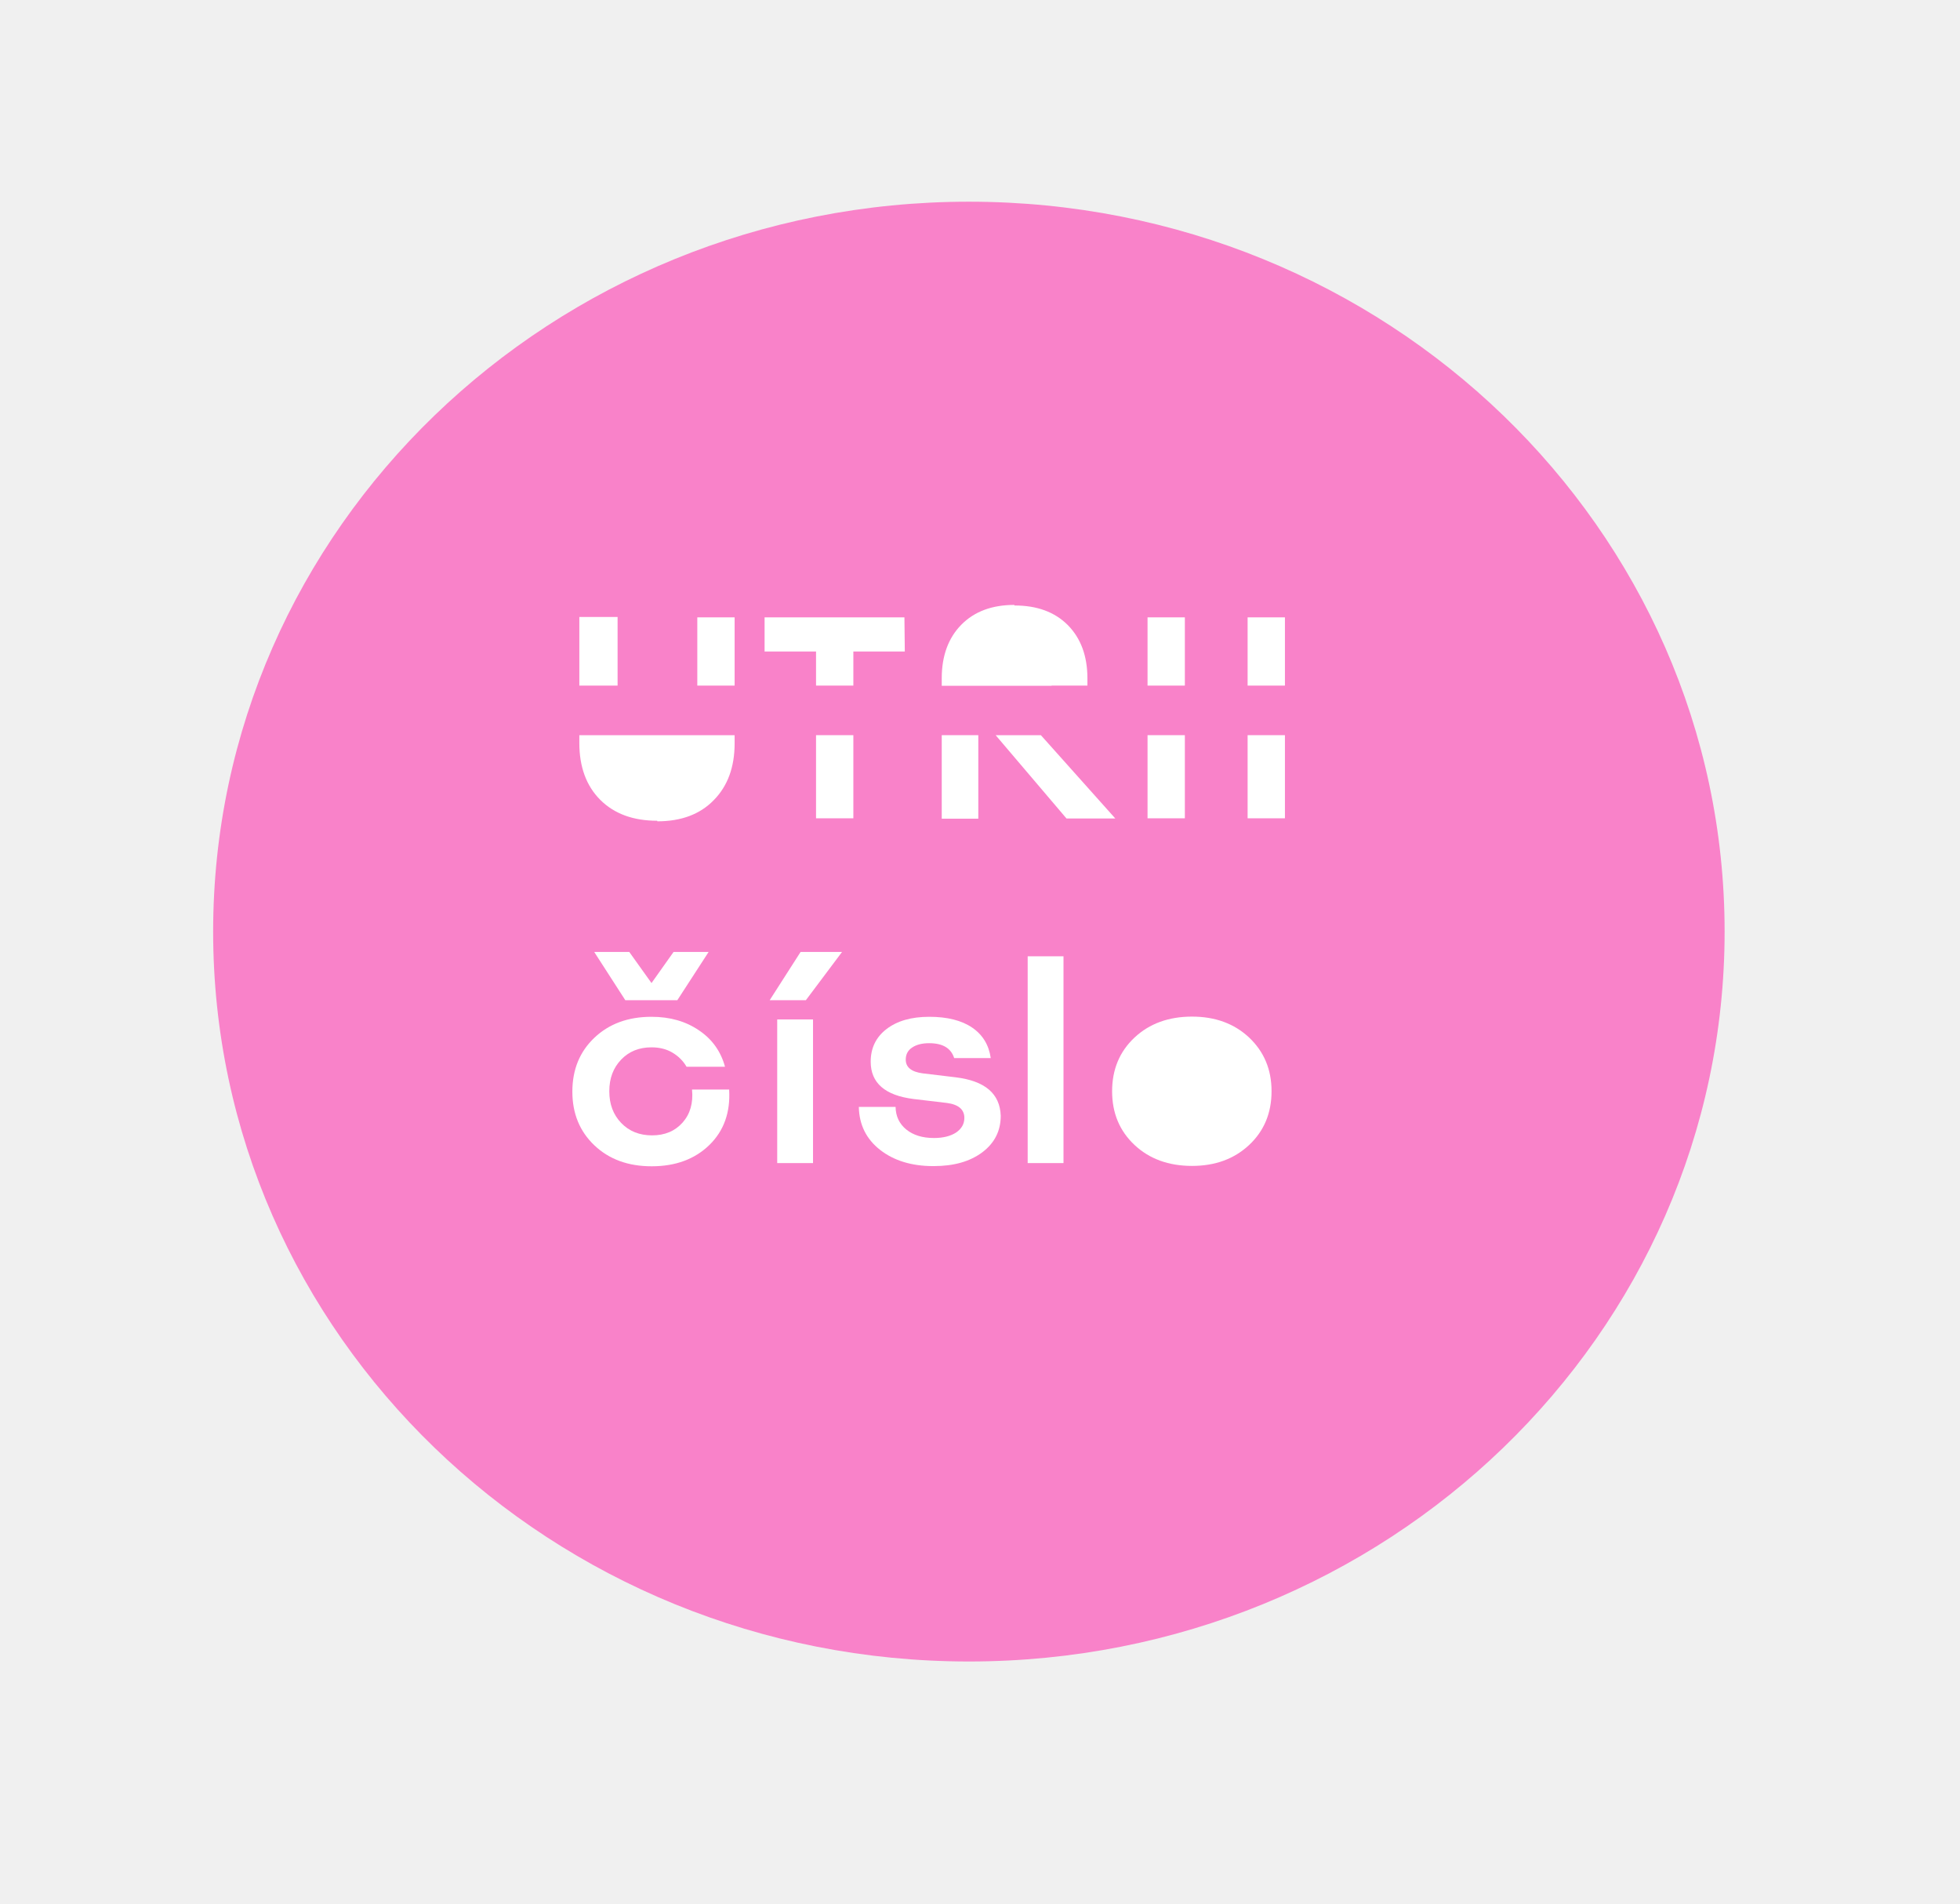
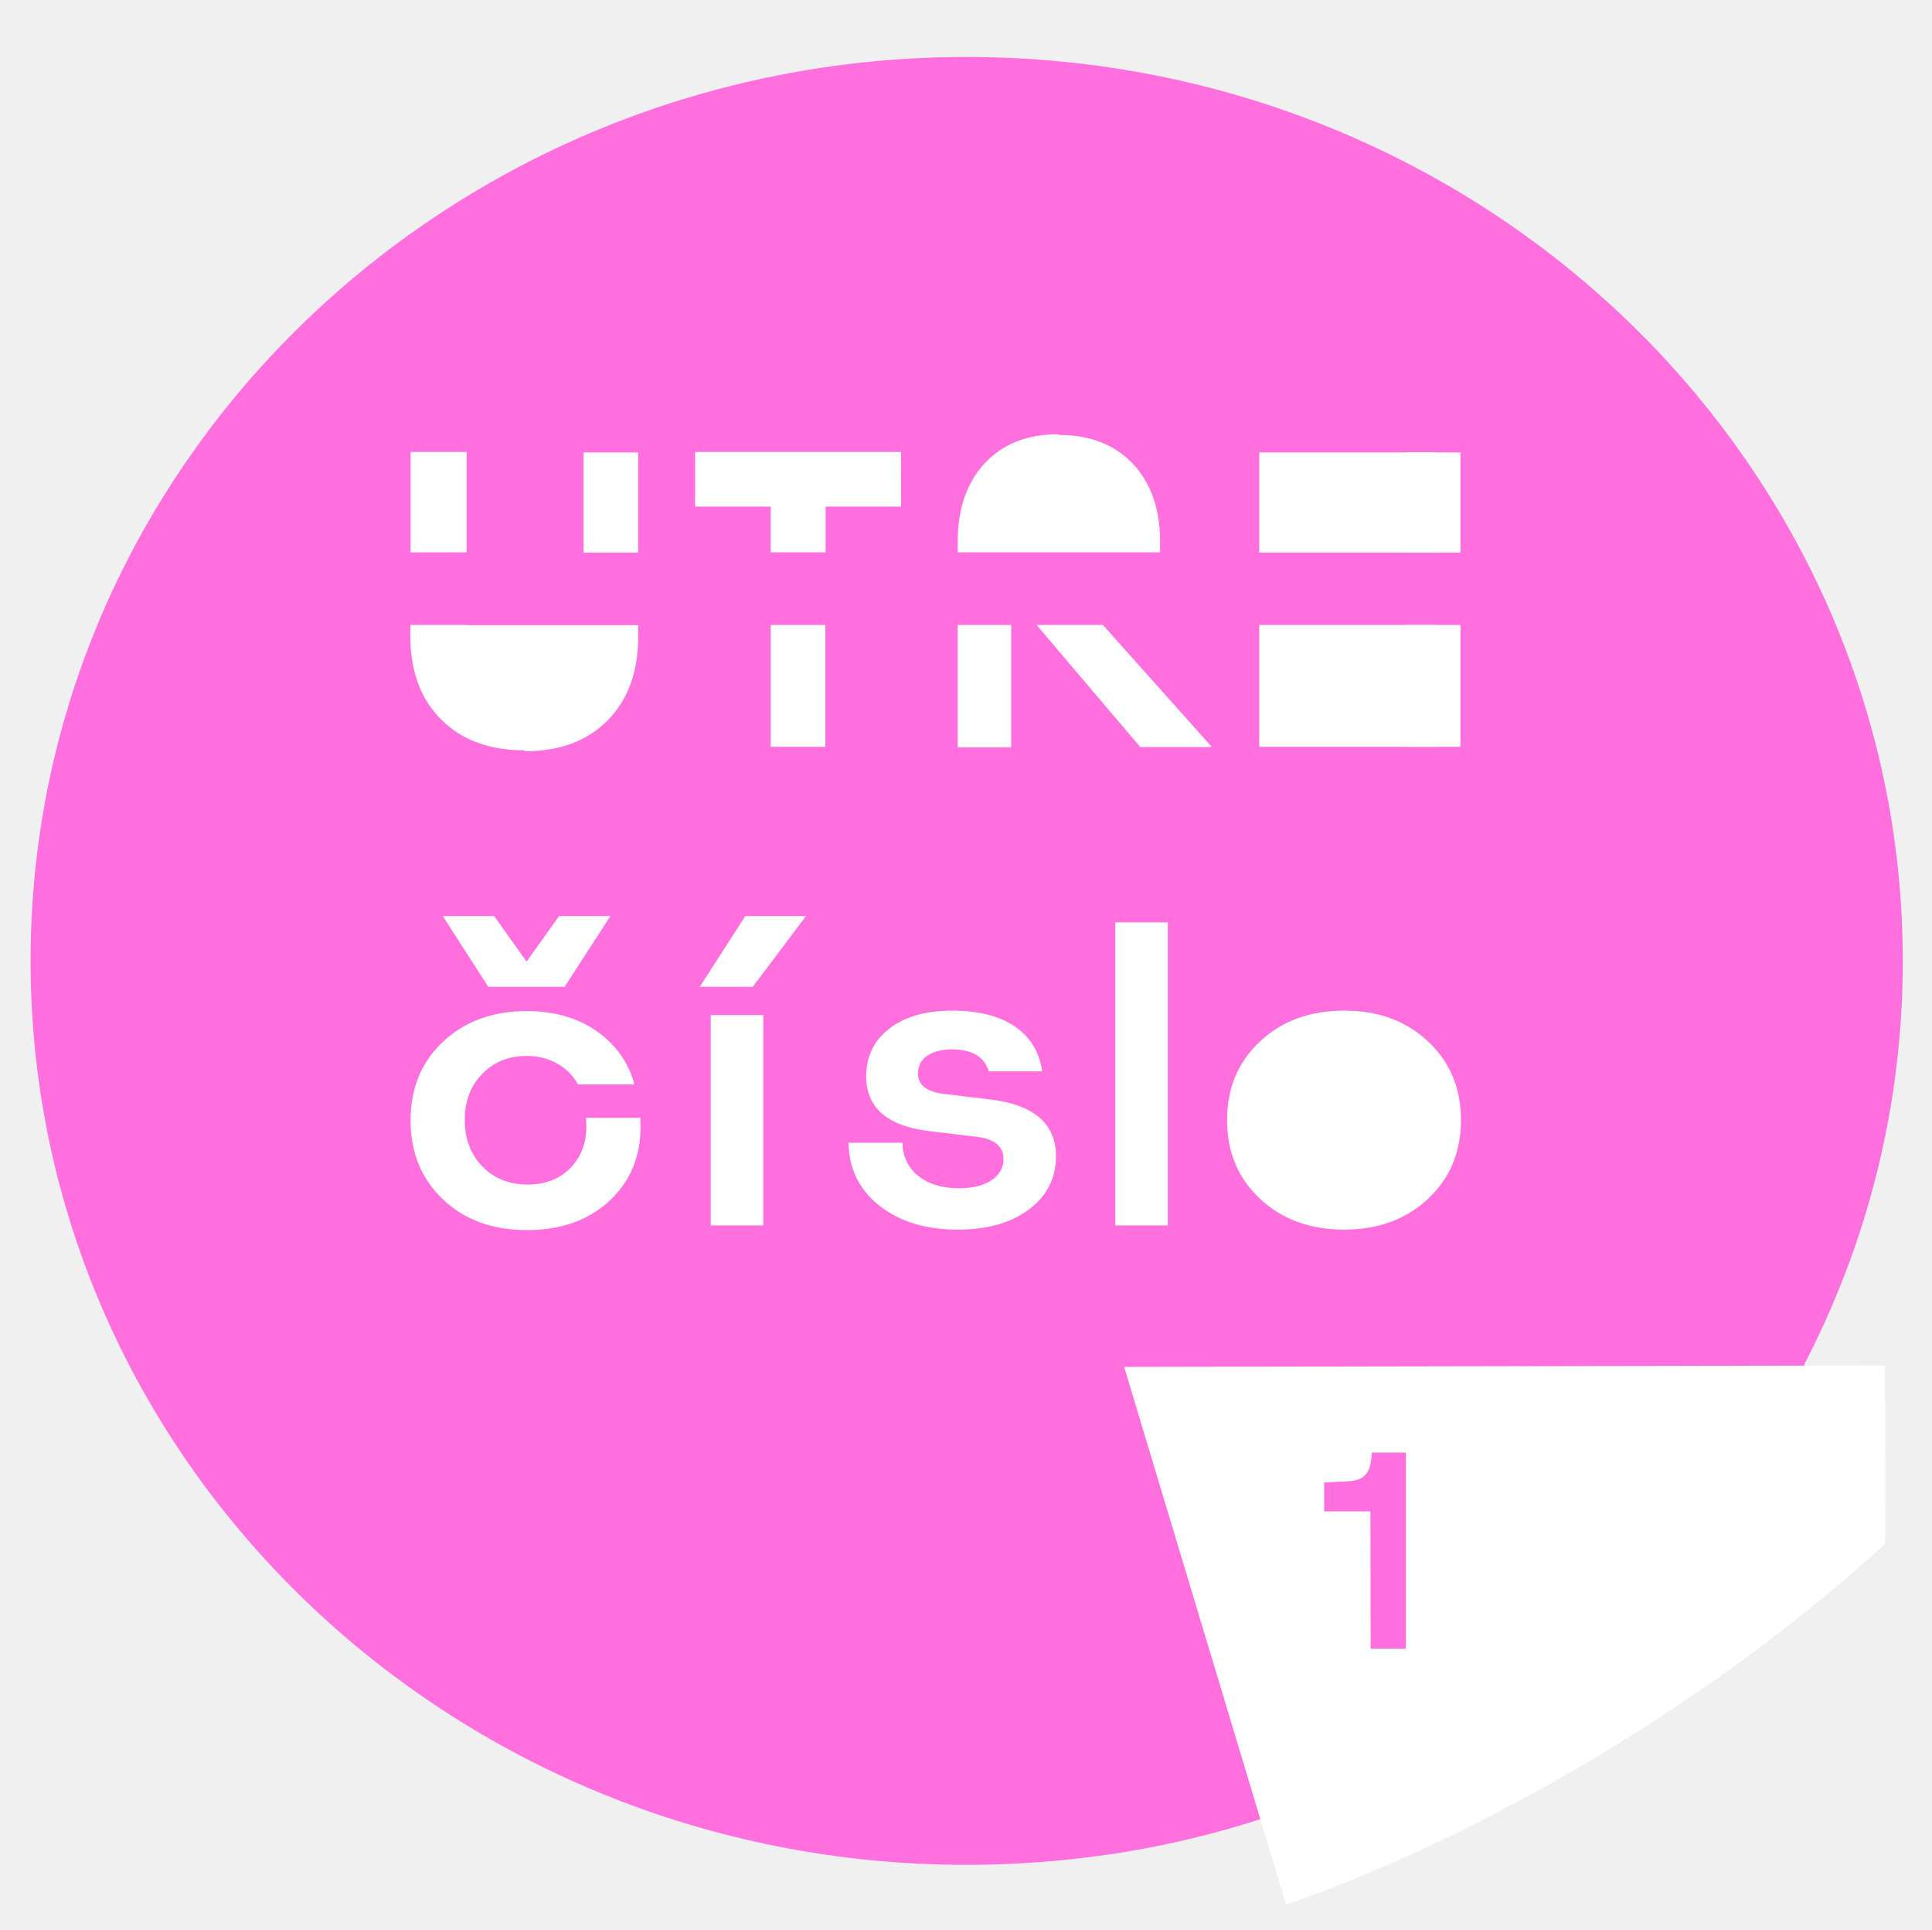
- <svg xmlns="http://www.w3.org/2000/svg" version="1.1" id="Vrstva_1" x="0px" y="0px" viewBox="0 0 104 101" style="enable-background:new 0 0 104 101;" xml:space="preserve">
+ <svg xmlns="http://www.w3.org/2000/svg" version="1.1" id="Vrstva_1" x="0px" y="0px" viewBox="0 0 82.77 82.66" style="enable-background:new 0 0 82.77 82.66;" xml:space="preserve">
  <style type="text/css">
- 	.st0{fill:#F982C9;}
- 	.st1{fill:#1D1D1B;}
- 	.st2{fill:#FFFFFF;}
+ 	.st0{fill:#FF6FDD;}
+ 	.st1{fill:#FFFFFF;}
+ 	.st2{fill:#1D1D1B;}
+ 	.st3{fill:#F982C9;}
</style>
-   <ellipse class="st0" cx="51.41" cy="49.42" rx="40.1" ry="38.72" />
+   <path class="st0" d="M41.41,2.44c-22.15,0-40.1,17.34-40.1,38.72s17.95,38.72,40.1,38.72c2.11,0,4.18-0.16,6.2-0.46  c3.02-0.45,5.92-1.24,8.68-2.31l-6.96-15.56l22.76-0.05l3.43-0.01c0.63-0.98,1.22-1.98,1.76-3.01c2.71-5.21,4.24-11.09,4.24-17.32  C81.51,19.77,63.56,2.44,41.41,2.44z" />
+   <path class="st0" d="M41.41-108.37c-22.15,0-40.1,17.34-40.1,38.72s17.95,38.72,40.1,38.72c2.11,0,4.18-0.16,6.2-0.46  c3.02-0.45,5.92-1.24,8.68-2.31l-6.96-15.56l22.76-0.05l3.43-0.01c0.63-0.98,1.22-1.98,1.76-3.01c2.71-5.21,4.24-11.09,4.24-17.32  C81.51-91.04,63.56-108.37,41.41-108.37z" />
+   <path class="st1" d="M78.51-51.32l-3.43,0.01l-25.76,0.05l0.71,20.33C58.04-34.03,74.02-44.32,78.51-51.32z" />
  <g>
-     <path class="st1" d="M-42.8,0.74l-0.01-0.02c-1,0-1.79-0.29-2.38-0.88s-0.88-1.38-0.88-2.38v-5.26h1.6v5.23   c0,0.57,0.15,1.02,0.45,1.34c0.3,0.33,0.71,0.49,1.22,0.49c0.51,0,0.92-0.16,1.22-0.49c0.3-0.33,0.45-0.77,0.45-1.33v-5.23h1.56   v5.26c0,1-0.29,1.79-0.87,2.38S-41.81,0.74-42.8,0.74z" />
-     <path class="st1" d="M-32.48-7.77l0.01,1.43h-2.15v6.97h-1.56v-6.97h-2.15v-1.43H-32.48z" />
-     <path class="st1" d="M-26,0.62l-3.06-3.6h-0.62v3.61h-1.52v-8.4h3.54c0.78,0,1.42,0.22,1.9,0.67s0.72,1.03,0.72,1.75   c0,0.65-0.2,1.19-0.59,1.61C-26.04-3.31-26.56-3.06-27.2-3l3.24,3.62H-26z M-29.69-6.5v2.42h1.68c0.41,0,0.73-0.11,0.97-0.33   c0.24-0.22,0.36-0.51,0.36-0.88c0-0.37-0.12-0.66-0.36-0.88c-0.24-0.22-0.56-0.33-0.97-0.33H-29.69z" />
-     <path class="st1" d="M-18.14-7.77h1.56v8.4h-1.56v-3.78h-3.41v3.78h-1.56v-8.4h1.56v3.19h3.41V-7.77z" />
-     <path class="st1" d="M-39.8,11.95l-0.01,0.01c0.06,0.94-0.22,1.71-0.83,2.3c-0.61,0.59-1.41,0.89-2.41,0.89   c-0.98,0-1.78-0.29-2.39-0.88s-0.92-1.33-0.92-2.24c0-0.92,0.31-1.67,0.92-2.25c0.62-0.58,1.41-0.87,2.39-0.87   c0.78,0,1.44,0.19,1.99,0.56s0.91,0.88,1.09,1.52h-1.61c-0.14-0.25-0.33-0.45-0.59-0.59c-0.26-0.15-0.55-0.22-0.88-0.22   c-0.51,0-0.93,0.17-1.27,0.52s-0.5,0.78-0.5,1.32s0.17,0.98,0.5,1.32c0.33,0.34,0.76,0.52,1.29,0.52c0.54,0,0.96-0.18,1.28-0.53   c0.32-0.36,0.45-0.81,0.39-1.37H-39.8z M-44.15,8.22l-1.3-2.02h1.46l0.92,1.3l0.92-1.3h1.46l-1.31,2.02H-44.15z" />
-     <path class="st1" d="M-38.9,8.22l1.3-2.02h1.73l-1.51,2.02H-38.9z M-38.59,15.03v-6h1.5v6H-38.59z" />
-     <path class="st1" d="M-32.87,15.15h-0.01c-0.9,0-1.64-0.23-2.22-0.68c-0.58-0.45-0.87-1.05-0.89-1.79h1.54   c0.01,0.39,0.16,0.71,0.45,0.94s0.68,0.35,1.16,0.35c0.38,0,0.69-0.08,0.92-0.23c0.23-0.15,0.35-0.36,0.35-0.61   c0-0.35-0.24-0.56-0.73-0.62l-1.39-0.17c-1.19-0.15-1.79-0.67-1.79-1.56c0-0.57,0.22-1.02,0.66-1.36c0.44-0.34,1.04-0.51,1.79-0.51   c0.75,0,1.35,0.15,1.79,0.45c0.44,0.3,0.7,0.73,0.78,1.28h-1.52c-0.13-0.42-0.48-0.62-1.04-0.62c-0.3,0-0.53,0.06-0.71,0.18   c-0.18,0.12-0.26,0.29-0.26,0.5c0,0.32,0.24,0.51,0.71,0.58l1.38,0.17c1.23,0.15,1.85,0.69,1.85,1.61c0,0.63-0.26,1.14-0.77,1.52   C-31.35,14.95-32.03,15.15-32.87,15.15z" />
-     <path class="st1" d="M-28.91,15.03V6.38h1.5v8.64H-28.91z" />
-     <path class="st1" d="M-22.84,15.15c-0.98,0-1.78-0.29-2.4-0.88s-0.94-1.33-0.94-2.24s0.31-1.66,0.94-2.24s1.42-0.88,2.4-0.88   c0.97,0,1.76,0.29,2.39,0.88s0.94,1.33,0.94,2.24s-0.31,1.66-0.94,2.24S-21.87,15.15-22.84,15.15z M-24.14,13.35   c0.34,0.35,0.77,0.52,1.3,0.52c0.53,0,0.96-0.17,1.31-0.52c0.34-0.35,0.52-0.79,0.52-1.33s-0.17-0.98-0.52-1.33   c-0.34-0.35-0.78-0.52-1.31-0.52c-0.53,0-0.96,0.17-1.3,0.52s-0.51,0.79-0.51,1.33S-24.48,13-24.14,13.35z" />
+     <path class="st2" d="M-272.74-119.24l-0.01-0.02c-1,0-1.79-0.29-2.38-0.88s-0.88-1.38-0.88-2.38v-5.26h1.6v5.23   c0,0.57,0.15,1.02,0.45,1.34c0.3,0.33,0.71,0.49,1.22,0.49c0.51,0,0.92-0.16,1.22-0.49c0.3-0.33,0.45-0.77,0.45-1.33v-5.23h1.56   v5.26c0,1-0.29,1.79-0.87,2.38S-271.75-119.24-272.74-119.24z" />
+     <path class="st2" d="M-262.42-127.76l0.01,1.43h-2.15v6.97h-1.56v-6.97h-2.15v-1.43H-262.42z" />
+     <path class="st2" d="M-255.94-119.36l-3.06-3.6h-0.62v3.61h-1.52v-8.4h3.54c0.78,0,1.42,0.22,1.9,0.67   c0.48,0.44,0.72,1.03,0.72,1.75c0,0.65-0.2,1.19-0.59,1.61c-0.39,0.43-0.91,0.67-1.56,0.74l3.24,3.62H-255.94z M-259.63-126.48   v2.42h1.68c0.41,0,0.73-0.11,0.97-0.33c0.24-0.22,0.36-0.51,0.36-0.88c0-0.37-0.12-0.66-0.36-0.88c-0.24-0.22-0.56-0.33-0.97-0.33   H-259.63z" />
+     <path class="st2" d="M-248.08-127.76h1.56v8.4h-1.56v-3.78h-3.41v3.78h-1.56v-8.4h1.56v3.19h3.41V-127.76z" />
+     <path class="st2" d="M-269.74-108.03l-0.01,0.01c0.06,0.94-0.22,1.71-0.83,2.3c-0.61,0.59-1.41,0.89-2.41,0.89   c-0.98,0-1.78-0.29-2.39-0.88s-0.92-1.33-0.92-2.24c0-0.92,0.31-1.67,0.92-2.25c0.62-0.58,1.41-0.87,2.39-0.87   c0.78,0,1.44,0.19,1.99,0.56s0.91,0.88,1.09,1.52h-1.61c-0.14-0.25-0.33-0.45-0.59-0.59c-0.26-0.15-0.55-0.22-0.88-0.22   c-0.51,0-0.93,0.17-1.27,0.52s-0.5,0.78-0.5,1.32s0.17,0.98,0.5,1.32c0.33,0.34,0.76,0.52,1.29,0.52c0.54,0,0.96-0.18,1.28-0.53   c0.32-0.36,0.45-0.81,0.39-1.37H-269.74z M-274.08-111.76l-1.3-2.02h1.46l0.92,1.3l0.92-1.3h1.46l-1.31,2.02H-274.08z" />
+     <path class="st2" d="M-268.84-111.76l1.3-2.02h1.73l-1.51,2.02H-268.84z M-268.53-104.96v-6h1.5v6H-268.53z" />
+     <path class="st2" d="M-262.8-104.84h-0.01c-0.9,0-1.64-0.23-2.22-0.68c-0.58-0.45-0.87-1.05-0.89-1.79h1.54   c0.01,0.39,0.16,0.71,0.45,0.94s0.68,0.35,1.16,0.35c0.38,0,0.69-0.08,0.92-0.23s0.35-0.36,0.35-0.61c0-0.35-0.24-0.56-0.73-0.62   l-1.39-0.17c-1.19-0.15-1.79-0.67-1.79-1.56c0-0.57,0.22-1.02,0.66-1.36c0.44-0.34,1.04-0.51,1.79-0.51c0.75,0,1.35,0.15,1.79,0.45   c0.44,0.3,0.7,0.73,0.78,1.28h-1.52c-0.13-0.42-0.48-0.62-1.04-0.62c-0.3,0-0.53,0.06-0.71,0.18c-0.18,0.12-0.26,0.29-0.26,0.5   c0,0.32,0.24,0.51,0.71,0.58l1.38,0.17c1.23,0.15,1.85,0.69,1.85,1.61c0,0.63-0.26,1.14-0.77,1.52   C-261.29-105.03-261.96-104.84-262.8-104.84z" />
+     <path class="st2" d="M-258.85-104.96v-8.64h1.5v8.64H-258.85z" />
+     <path class="st2" d="M-252.77-104.84c-0.98,0-1.78-0.29-2.4-0.88s-0.94-1.33-0.94-2.24s0.31-1.66,0.94-2.24s1.42-0.88,2.4-0.88   c0.97,0,1.76,0.29,2.39,0.88s0.94,1.33,0.94,2.24s-0.31,1.66-0.94,2.24S-251.8-104.84-252.77-104.84z M-254.07-106.63   c0.34,0.35,0.77,0.52,1.3,0.52c0.53,0,0.96-0.17,1.31-0.52c0.34-0.35,0.52-0.79,0.52-1.33s-0.17-0.98-0.52-1.33   c-0.34-0.35-0.78-0.52-1.31-0.52c-0.53,0-0.96,0.17-1.3,0.52s-0.51,0.79-0.51,1.33S-254.41-106.98-254.07-106.63z" />
  </g>
-   <rect x="97.81" y="-65.02" style="fill:none;" width="68.17" height="28.8" />
-   <text transform="matrix(1 0 0 1 97.8084 -56.3648)">
-     <tspan x="0" y="0" class="st1" style="font-family:'Spoof-Medium'; font-size:12px;">UTRH</tspan>
-     <tspan x="0" y="14.4" class="st1" style="font-family:'Spoof-Medium'; font-size:12px;">číslo</tspan>
+   <rect x="-132.13" y="-185" style="fill:none;" width="68.17" height="28.8" />
+   <text transform="matrix(1 0 0 1 -132.1277 -176.3458)">
+     <tspan x="0" y="0" class="st2" style="font-family:'Spoof-Medium'; font-size:12px;">UTRH</tspan>
+     <tspan x="0" y="14.4" class="st2" style="font-family:'Spoof-Medium'; font-size:12px;">číslo</tspan>
  </text>
-   <rect x="-49.12" y="-4.92" class="st2" width="33.83" height="2.07" />
-   <path class="st2" d="M32.77,39h-2.03v0.41c0,1.27,0.37,2.28,1.11,3.02c0.74,0.74,1.75,1.11,3.02,1.11l0.01,0.03  c1.26,0,2.26-0.37,2.99-1.12c0.74-0.75,1.11-1.75,1.11-3.02V39H32.77z" />
-   <path class="st2" d="M55.8,36.37h1.9v-0.38c0-1.19-0.35-2.13-1.04-2.83c-0.7-0.7-1.64-1.04-2.83-1.04l-0.01-0.03  c-1.18,0-2.12,0.35-2.81,1.05c-0.69,0.7-1.04,1.65-1.04,2.84v0.4H55.8z" />
-   <rect x="37" y="32.75" class="st2" width="1.98" height="3.62" />
-   <rect x="30.74" y="32.73" class="st2" width="2.03" height="3.64" />
-   <rect x="43.3" y="39" class="st2" width="1.98" height="4.41" />
-   <polygon class="st2" points="45.28,34.56 48.01,34.56 47.99,32.75 40.57,32.75 40.57,34.56 43.3,34.56 43.3,36.37 45.28,36.37 " />
-   <rect x="49.97" y="39" class="st2" width="1.94" height="4.43" />
-   <polygon class="st2" points="56.59,43.42 59.18,43.42 55.23,39 52.83,39 " />
-   <rect x="60.89" y="39" class="st2" width="1.98" height="4.41" />
-   <rect x="66.2" y="39" class="st2" width="1.98" height="4.41" />
-   <rect x="60.89" y="32.75" class="st2" width="1.98" height="3.62" />
-   <rect x="66.2" y="32.75" class="st2" width="1.98" height="3.62" />
-   <polygon class="st2" points="37.6,50.5 35.74,50.5 34.57,52.15 33.39,50.5 31.53,50.5 33.18,53.06 35.94,53.06 " />
-   <path class="st2" d="M36.22,59.55c-0.4,0.45-0.94,0.68-1.62,0.68c-0.67,0-1.22-0.22-1.64-0.66c-0.42-0.44-0.63-0.99-0.63-1.68  s0.21-1.24,0.63-1.68c0.42-0.44,0.96-0.65,1.61-0.65c0.42,0,0.79,0.09,1.11,0.28c0.32,0.19,0.57,0.44,0.75,0.75h2.04  c-0.22-0.81-0.68-1.46-1.38-1.93c-0.7-0.48-1.54-0.72-2.52-0.72c-1.24,0-2.25,0.37-3.03,1.11c-0.78,0.74-1.17,1.69-1.17,2.86  c0,1.16,0.39,2.11,1.17,2.85c0.78,0.74,1.79,1.11,3.04,1.11c1.27,0,2.29-0.38,3.06-1.13c0.77-0.75,1.12-1.73,1.05-2.93l0.01-0.01  h-1.98C36.79,58.51,36.62,59.1,36.22,59.55z" />
-   <rect x="41.24" y="54.08" class="st2" width="1.9" height="7.62" />
-   <polygon class="st2" points="44.68,50.5 42.48,50.5 40.84,53.06 42.76,53.06 " />
-   <path class="st2" d="M50.71,57.15l-1.75-0.21c-0.6-0.08-0.9-0.32-0.9-0.73c0-0.27,0.11-0.49,0.34-0.64c0.22-0.15,0.52-0.23,0.9-0.23  c0.72,0,1.16,0.26,1.33,0.79h1.94c-0.1-0.7-0.43-1.24-0.99-1.62c-0.56-0.38-1.32-0.57-2.27-0.57c-0.96,0-1.71,0.22-2.27,0.65  c-0.56,0.43-0.84,1.01-0.84,1.73c0,1.13,0.76,1.79,2.27,1.98l1.77,0.21c0.62,0.08,0.93,0.35,0.93,0.79c0,0.33-0.15,0.58-0.44,0.78  c-0.29,0.19-0.69,0.29-1.17,0.29c-0.61,0-1.1-0.15-1.47-0.45c-0.37-0.3-0.56-0.7-0.57-1.2h-1.95c0.02,0.95,0.4,1.71,1.13,2.28  c0.73,0.57,1.67,0.86,2.82,0.86h0.02c1.07,0,1.92-0.24,2.58-0.73c0.65-0.49,0.98-1.13,0.98-1.94  C53.06,58.02,52.27,57.34,50.71,57.15z" />
-   <rect x="54.53" y="50.73" class="st2" width="1.9" height="10.97" />
-   <path class="st2" d="M66.28,55.04c-0.79-0.74-1.8-1.11-3.03-1.11c-1.24,0-2.26,0.37-3.05,1.11s-1.19,1.69-1.19,2.85  s0.4,2.11,1.19,2.85s1.81,1.11,3.05,1.11c1.23,0,2.24-0.37,3.03-1.11s1.19-1.69,1.19-2.85S67.07,55.79,66.28,55.04z" />
+   <rect x="-279.05" y="-124.9" class="st1" width="33.83" height="2.07" />
+   <ellipse class="st3" cx="-56.29" cy="-73.62" rx="40.1" ry="38.72" />
+   <path class="st1" d="M-77.96-88.14h-2.4v0.48c0,1.5,0.44,2.69,1.32,3.57c0.88,0.88,2.07,1.32,3.57,1.32l0.02,0.04  c1.49,0,2.67-0.44,3.54-1.32c0.87-0.88,1.31-2.08,1.31-3.58v-0.5H-77.96z" />
+   <path class="st1" d="M-50.38-91.25h2.13v-0.45c0-1.41-0.39-2.52-1.17-3.35c-0.78-0.82-1.84-1.23-3.17-1.23l-0.02-0.03  c-1.32,0-2.37,0.41-3.15,1.24c-0.77,0.83-1.16,1.95-1.16,3.35v0.47H-50.38z" />
+   <rect x="-72.95" y="-95.54" class="st1" width="2.34" height="4.29" />
+   <rect x="-80.36" y="-95.56" class="st1" width="2.4" height="4.3" />
+   <rect x="-64.92" y="-88.14" class="st1" width="2.34" height="5.22" />
+   <polygon class="st1" points="-62.57,-93.39 -59.35,-93.39 -59.37,-95.54 -68.15,-95.54 -68.15,-93.39 -64.92,-93.39 -64.92,-91.25   -62.57,-91.25 " />
+   <rect x="-56.91" y="-88.14" class="st1" width="2.29" height="5.24" />
+   <polygon class="st1" points="-49.09,-82.92 -46.02,-82.92 -50.69,-88.14 -53.53,-88.14 " />
+   <rect x="-43.99" y="-88.14" class="st1" width="7.59" height="5.22" />
+   <rect x="-37.71" y="-88.14" class="st1" width="2.34" height="5.22" />
+   <rect x="-68.17" y="-95.56" class="st1" width="8.82" height="2.34" />
+   <rect x="-43.99" y="-95.54" class="st1" width="7.59" height="4.29" />
+   <rect x="-37.71" y="-95.54" class="st1" width="2.34" height="4.29" />
+   <polygon class="st1" points="-71.44,-76.45 -73.29,-76.45 -74.46,-74.81 -75.63,-76.45 -77.48,-76.45 -75.84,-73.9 -73.1,-73.9 " />
+   <path class="st1" d="M-73.27-66.45c-0.4,0.45-0.94,0.68-1.62,0.68c-0.67,0-1.21-0.22-1.63-0.65c-0.42-0.43-0.63-0.99-0.63-1.67  c0-0.68,0.21-1.23,0.63-1.67s0.95-0.65,1.6-0.65c0.41,0,0.78,0.09,1.11,0.28c0.32,0.19,0.57,0.44,0.74,0.75h2.03  c-0.22-0.81-0.68-1.45-1.37-1.93c-0.69-0.48-1.53-0.71-2.51-0.71c-1.23,0-2.24,0.37-3.02,1.1c-0.78,0.73-1.17,1.68-1.17,2.84  c0,1.15,0.39,2.1,1.16,2.84c0.77,0.74,1.78,1.11,3.03,1.11c1.26,0,2.28-0.37,3.05-1.12c0.77-0.75,1.12-1.72,1.05-2.91l0.01-0.01  h-1.97C-72.7-67.48-72.87-66.9-73.27-66.45z" />
+   <rect x="-67.33" y="-71.89" class="st1" width="1.9" height="7.58" />
+   <polygon class="st1" points="-63.45,-76.45 -65.63,-76.45 -67.27,-73.9 -65.36,-73.9 " />
+   <path class="st1" d="M-73.28-53.67l-1.74-0.21c-0.6-0.08-0.89-0.32-0.89-0.73c0-0.27,0.11-0.49,0.33-0.64  c0.22-0.15,0.52-0.23,0.89-0.23c0.72,0,1.16,0.26,1.32,0.79h1.93c-0.1-0.7-0.43-1.24-0.99-1.61c-0.56-0.38-1.31-0.57-2.26-0.57  c-0.95,0-1.7,0.21-2.26,0.64c-0.56,0.43-0.83,1-0.83,1.72c0,1.12,0.75,1.78,2.26,1.97l1.76,0.21c0.62,0.08,0.93,0.34,0.93,0.79  c0,0.32-0.15,0.58-0.44,0.77c-0.29,0.19-0.68,0.29-1.17,0.29c-0.61,0-1.09-0.15-1.46-0.45c-0.37-0.3-0.56-0.69-0.57-1.19h-1.94  c0.02,0.94,0.39,1.7,1.12,2.27c0.73,0.57,1.66,0.86,2.81,0.86h0.02c1.06,0,1.92-0.24,2.56-0.73c0.65-0.49,0.97-1.13,0.97-1.93  C-70.94-52.8-71.72-53.48-73.28-53.67z" />
+   <rect x="-67.33" y="-59.76" class="st1" width="1.9" height="10.92" />
+   <path class="st1" d="M-55.78-55.47c-0.79-0.74-1.79-1.11-3.02-1.11c-1.23,0-2.24,0.37-3.03,1.11c-0.79,0.74-1.18,1.68-1.18,2.84  s0.39,2.1,1.18,2.84c0.79,0.74,1.8,1.11,3.03,1.11c1.22,0,2.23-0.37,3.02-1.11c0.79-0.74,1.18-1.68,1.18-2.84  S-54.99-54.73-55.78-55.47z" />
+   <rect x="-48.24" y="-72.02" class="st1" width="33.22" height="37.12" />
+   <g>
+     <path class="st3" d="M-37.35-48.79l-0.02-8.86h-2.98v-1.86l1.52-0.07c0.49-0.01,0.86-0.14,1.1-0.38c0.24-0.24,0.38-0.61,0.42-1.1   l0.04-0.38h2.21v12.66H-37.35z" />
+   </g>
+   <ellipse class="st3" cx="-178.53" cy="-70.56" rx="40.1" ry="38.72" />
+   <path class="st1" d="M-197.17-80.98h-2.03v0.41c0,1.27,0.37,2.28,1.11,3.02c0.74,0.74,1.75,1.11,3.02,1.11l0.01,0.03  c1.26,0,2.26-0.37,2.99-1.12c0.74-0.75,1.11-1.75,1.11-3.02v-0.42H-197.17z" />
+   <path class="st1" d="M-174.13-83.61h1.9v-0.38c0-1.19-0.35-2.13-1.04-2.83c-0.7-0.7-1.64-1.04-2.83-1.04l-0.01-0.03  c-1.18,0-2.12,0.35-2.81,1.05c-0.69,0.7-1.04,1.65-1.04,2.84v0.4H-174.13z" />
+   <rect x="-192.93" y="-87.23" class="st1" width="1.98" height="3.62" />
+   <rect x="-199.2" y="-87.25" class="st1" width="2.03" height="3.64" />
+   <rect x="-186.64" y="-80.98" class="st1" width="1.98" height="4.41" />
+   <polygon class="st1" points="-184.66,-85.42 -181.93,-85.42 -181.94,-87.23 -189.37,-87.23 -189.37,-85.42 -186.64,-85.42   -186.64,-83.61 -184.66,-83.61 " />
+   <rect x="-179.96" y="-80.98" class="st1" width="1.94" height="4.43" />
+   <polygon class="st1" points="-173.35,-76.56 -170.76,-76.56 -174.7,-80.98 -177.1,-80.98 " />
+   <rect x="-169.04" y="-80.98" class="st1" width="1.98" height="4.41" />
+   <rect x="-163.73" y="-80.98" class="st1" width="1.98" height="4.41" />
+   <rect x="-169.04" y="-87.23" class="st1" width="1.98" height="3.62" />
+   <rect x="-163.73" y="-87.23" class="st1" width="1.98" height="3.62" />
+   <polygon class="st1" points="-192.34,-69.48 -194.2,-69.48 -195.37,-67.83 -196.54,-69.48 -198.4,-69.48 -196.76,-66.92   -194,-66.92 " />
+   <path class="st1" d="M-193.72-60.43c-0.4,0.45-0.94,0.68-1.62,0.68c-0.67,0-1.22-0.22-1.64-0.66c-0.42-0.44-0.63-0.99-0.63-1.68  s0.21-1.24,0.63-1.68c0.42-0.44,0.96-0.65,1.61-0.65c0.42,0,0.79,0.09,1.11,0.28c0.32,0.19,0.57,0.44,0.75,0.75h2.04  c-0.22-0.81-0.68-1.46-1.38-1.93s-1.54-0.72-2.52-0.72c-1.24,0-2.25,0.37-3.03,1.11c-0.78,0.74-1.17,1.69-1.17,2.86  c0,1.16,0.39,2.11,1.17,2.85c0.78,0.74,1.79,1.11,3.04,1.11c1.27,0,2.29-0.38,3.06-1.13c0.77-0.75,1.12-1.73,1.05-2.93l0.01-0.01  h-1.98C-193.15-61.47-193.31-60.88-193.72-60.43z" />
+   <rect x="-188.7" y="-65.9" class="st1" width="1.9" height="7.62" />
+   <polygon class="st1" points="-185.26,-69.48 -187.45,-69.48 -189.1,-66.92 -187.18,-66.92 " />
+   <path class="st1" d="M-179.23-62.83l-1.75-0.21c-0.6-0.08-0.9-0.32-0.9-0.73c0-0.27,0.11-0.49,0.34-0.64  c0.22-0.15,0.52-0.23,0.9-0.23c0.72,0,1.16,0.26,1.33,0.79h1.94c-0.1-0.7-0.43-1.24-0.99-1.62c-0.56-0.38-1.32-0.57-2.27-0.57  c-0.96,0-1.71,0.22-2.27,0.65c-0.56,0.43-0.84,1.01-0.84,1.73c0,1.13,0.76,1.79,2.27,1.98l1.77,0.21c0.62,0.08,0.93,0.35,0.93,0.79  c0,0.33-0.15,0.58-0.44,0.78c-0.29,0.19-0.69,0.29-1.17,0.29c-0.61,0-1.1-0.15-1.47-0.45s-0.56-0.7-0.57-1.2h-1.95  c0.02,0.95,0.4,1.71,1.13,2.28c0.73,0.57,1.67,0.86,2.82,0.86h0.02c1.07,0,1.92-0.24,2.58-0.73c0.65-0.49,0.98-1.13,0.98-1.94  C-176.88-61.96-177.66-62.64-179.23-62.83z" />
+   <rect x="-175.4" y="-69.25" class="st1" width="1.9" height="10.97" />
+   <path class="st1" d="M-163.66-64.94c-0.79-0.74-1.8-1.11-3.03-1.11c-1.24,0-2.26,0.37-3.05,1.11s-1.19,1.69-1.19,2.85  s0.4,2.11,1.19,2.85s1.81,1.11,3.05,1.11c1.23,0,2.24-0.37,3.03-1.11s1.19-1.69,1.19-2.85S-162.87-64.19-163.66-64.94z" />
+   <rect x="-192.04" y="-170.6" class="st1" width="27.38" height="26.21" />
+   <rect x="-190.9" y="-166.51" style="fill:none;" width="27.06" height="15.83" />
+   <text transform="matrix(1 0 0 1 -190.9007 -157.8589)" class="st3" style="font-family:'Spoof-Medium'; font-size:12px;">1</text>
+   <polygon class="st1" points="26.15,39.24 23.95,39.24 22.56,41.19 21.17,39.24 18.97,39.24 20.92,42.27 24.19,42.27 " />
+   <path class="st1" d="M24.52,49.94c-0.48,0.54-1.12,0.8-1.92,0.8c-0.79,0-1.44-0.26-1.94-0.78c-0.5-0.52-0.75-1.18-0.75-1.98  c0-0.81,0.25-1.47,0.75-1.98s1.13-0.77,1.9-0.77c0.49,0,0.93,0.11,1.32,0.33c0.38,0.22,0.68,0.52,0.88,0.89h2.42  c-0.26-0.96-0.81-1.72-1.63-2.29s-1.82-0.85-2.98-0.85c-1.47,0-2.66,0.44-3.59,1.31c-0.93,0.87-1.39,2-1.39,3.38  c0,1.37,0.46,2.49,1.38,3.37s2.12,1.32,3.6,1.32c1.5,0,2.71-0.44,3.62-1.33c0.91-0.89,1.33-2.04,1.24-3.46l0.02-0.02H25.1  C25.19,48.72,24.99,49.41,24.52,49.94z" />
+   <rect x="30.45" y="43.48" class="st1" width="2.25" height="9.01" />
+   <polygon class="st1" points="34.53,39.24 31.93,39.24 29.98,42.27 32.25,42.27 " />
+   <path class="st1" d="M42.46,47.1l-2.07-0.25c-0.71-0.1-1.06-0.38-1.06-0.87c0-0.32,0.13-0.58,0.4-0.76  c0.26-0.18,0.62-0.27,1.06-0.27c0.85,0,1.38,0.31,1.57,0.94h2.29c-0.12-0.83-0.51-1.47-1.17-1.92c-0.66-0.45-1.56-0.68-2.69-0.68  c-1.13,0-2.03,0.26-2.69,0.77c-0.66,0.51-0.99,1.19-0.99,2.05c0,1.33,0.89,2.12,2.69,2.34l2.09,0.25c0.73,0.1,1.1,0.41,1.1,0.94  c0,0.39-0.17,0.69-0.52,0.92s-0.81,0.34-1.39,0.34c-0.72,0-1.3-0.18-1.74-0.53c-0.44-0.36-0.66-0.83-0.68-1.42h-2.31  c0.02,1.12,0.47,2.02,1.33,2.7c0.87,0.68,1.98,1.02,3.34,1.02h0.02c1.26,0,2.28-0.29,3.05-0.87c0.77-0.58,1.15-1.34,1.15-2.29  C45.23,48.14,44.31,47.33,42.46,47.1z" />
+   <rect x="47.78" y="39.51" class="st1" width="2.25" height="12.98" />
+   <path class="st1" d="M61.18,44.61c-0.94-0.88-2.13-1.32-3.59-1.32c-1.47,0-2.67,0.44-3.61,1.32c-0.94,0.88-1.41,2-1.41,3.37  s0.47,2.49,1.41,3.37s2.14,1.32,3.61,1.32c1.45,0,2.65-0.44,3.59-1.32c0.94-0.88,1.41-2,1.41-3.37S62.12,45.49,61.18,44.61z" />
+   <g>
+     <path class="st1" d="M117.59-40.23l-0.01-5.88h-1.98v-1.24l1.01-0.05c0.33-0.01,0.57-0.09,0.73-0.25c0.16-0.16,0.25-0.4,0.28-0.73   l0.02-0.25h1.46v8.4H117.59z" />
+   </g>
+   <path class="st1" d="M19.98,26.77h-2.4v0.48c0,1.5,0.44,2.69,1.32,3.57c0.88,0.88,2.07,1.32,3.57,1.32l0.02,0.04  c1.49,0,2.67-0.44,3.54-1.32c0.87-0.88,1.31-2.08,1.31-3.58v-0.5H19.98z" />
+   <path class="st1" d="M47.57,23.66h2.13v-0.45c0-1.41-0.39-2.52-1.17-3.35c-0.78-0.82-1.84-1.23-3.17-1.23l-0.02-0.03  c-1.32,0-2.37,0.41-3.15,1.24c-0.77,0.83-1.16,1.95-1.16,3.35v0.47H47.57z" />
+   <rect x="25" y="19.38" class="st1" width="2.34" height="4.29" />
+   <rect x="17.59" y="19.36" class="st1" width="2.4" height="4.3" />
+   <rect x="33.02" y="26.77" class="st1" width="2.34" height="5.22" />
+   <polygon class="st1" points="35.37,21.52 38.6,21.52 38.58,19.38 29.8,19.38 29.8,21.52 33.02,21.52 33.02,23.66 35.37,23.66 " />
+   <rect x="41.03" y="26.77" class="st1" width="2.29" height="5.24" />
+   <polygon class="st1" points="48.85,32 51.92,32 47.25,26.77 44.41,26.77 " />
+   <rect x="53.95" y="26.77" class="st1" width="7.59" height="5.22" />
+   <rect x="60.23" y="26.77" class="st1" width="2.34" height="5.22" />
+   <rect x="29.78" y="19.36" class="st1" width="8.82" height="2.34" />
+   <rect x="53.95" y="19.38" class="st1" width="7.59" height="4.29" />
+   <rect x="60.23" y="19.38" class="st1" width="2.34" height="4.29" />
+   <path class="st1" d="M80.75,58.49l-32.59,0.06l6.94,23.04c8.8-3.09,18.45-8.85,25.66-15.46C80.78,63.59,80.77,61.04,80.75,58.49z" />
+   <g>
+     <path class="st0" d="M58.72,70.62l-0.01-5.88h-1.98V63.5l1.01-0.05c0.33-0.01,0.57-0.09,0.73-0.25c0.16-0.16,0.25-0.4,0.28-0.73   l0.02-0.25h1.46v8.4H58.72z" />
+   </g>
+   <polygon class="st1" points="26.15,-71.57 23.95,-71.57 22.56,-69.62 21.17,-71.57 18.97,-71.57 20.92,-68.54 24.19,-68.54 " />
+   <path class="st1" d="M24.52-59.87c-0.48,0.54-1.12,0.8-1.92,0.8c-0.79,0-1.44-0.26-1.94-0.78c-0.5-0.52-0.75-1.18-0.75-1.98  c0-0.81,0.25-1.47,0.75-1.98c0.5-0.52,1.13-0.77,1.9-0.77c0.49,0,0.93,0.11,1.32,0.33c0.38,0.22,0.68,0.52,0.88,0.89h2.42  c-0.26-0.96-0.81-1.72-1.63-2.29s-1.82-0.85-2.98-0.85c-1.47,0-2.66,0.44-3.59,1.31c-0.93,0.87-1.39,2-1.39,3.38  c0,1.37,0.46,2.49,1.38,3.37s2.12,1.32,3.6,1.32c1.5,0,2.71-0.44,3.62-1.33c0.91-0.89,1.33-2.04,1.24-3.46l0.02-0.02H25.1  C25.19-61.09,24.99-60.4,24.52-59.87z" />
+   <rect x="30.45" y="-66.33" class="st1" width="2.25" height="9.01" />
+   <polygon class="st1" points="34.53,-71.57 31.93,-71.57 29.98,-68.54 32.25,-68.54 " />
+   <path class="st1" d="M42.46-62.71l-2.07-0.25c-0.71-0.1-1.06-0.38-1.06-0.87c0-0.32,0.13-0.58,0.4-0.76  c0.26-0.18,0.62-0.27,1.06-0.27c0.85,0,1.38,0.31,1.57,0.94h2.29c-0.12-0.83-0.51-1.47-1.17-1.92c-0.66-0.45-1.56-0.68-2.69-0.68  c-1.13,0-2.03,0.26-2.69,0.77c-0.66,0.51-0.99,1.19-0.99,2.05c0,1.33,0.89,2.12,2.69,2.34l2.09,0.25c0.73,0.1,1.1,0.41,1.1,0.94  c0,0.39-0.17,0.69-0.52,0.92c-0.35,0.23-0.81,0.34-1.39,0.34c-0.72,0-1.3-0.18-1.74-0.53c-0.44-0.36-0.66-0.83-0.68-1.42h-2.31  c0.02,1.12,0.47,2.02,1.33,2.7c0.87,0.68,1.98,1.02,3.34,1.02h0.02c1.26,0,2.28-0.29,3.05-0.87c0.77-0.58,1.15-1.34,1.15-2.29  C45.23-61.67,44.31-62.48,42.46-62.71z" />
+   <rect x="47.78" y="-72.16" class="st1" width="2.25" height="14.85" />
+   <path class="st1" d="M61.18-65.19c-0.94-0.88-2.13-1.32-3.59-1.32c-1.47,0-2.67,0.44-3.61,1.32c-0.94,0.88-1.41,2-1.41,3.37  s0.47,2.49,1.41,3.37s2.14,1.32,3.61,1.32c1.45,0,2.65-0.44,3.59-1.32c0.94-0.88,1.41-2,1.41-3.37S62.12-64.32,61.18-65.19z" />
+   <path class="st1" d="M19.98-84.03h-2.4v0.48c0,1.5,0.44,2.69,1.32,3.57c0.88,0.88,2.07,1.32,3.57,1.32l0.02,0.04  c1.49,0,2.67-0.44,3.54-1.32c0.87-0.88,1.31-2.08,1.31-3.58v-0.5H19.98z" />
+   <path class="st1" d="M47.57-87.15h2.13v-0.45c0-1.41-0.39-2.52-1.17-3.35c-0.78-0.82-1.84-1.23-3.17-1.23l-0.02-0.03  c-1.32,0-2.37,0.41-3.15,1.24c-0.77,0.83-1.16,1.95-1.16,3.35v0.47H47.57z" />
+   <rect x="25" y="-91.43" class="st1" width="2.34" height="4.29" />
+   <rect x="17.59" y="-91.45" class="st1" width="2.4" height="4.3" />
+   <rect x="33.02" y="-84.03" class="st1" width="2.34" height="5.22" />
+   <polygon class="st1" points="35.37,-89.29 38.6,-89.29 38.58,-91.43 29.8,-91.43 29.8,-89.29 33.02,-89.29 33.02,-87.15   35.37,-87.15 " />
+   <rect x="41.03" y="-84.03" class="st1" width="2.29" height="5.24" />
+   <polygon class="st1" points="48.85,-78.81 51.92,-78.81 47.25,-84.03 44.41,-84.03 " />
+   <rect x="53.95" y="-84.03" class="st1" width="7.59" height="5.22" />
+   <rect x="60.23" y="-84.03" class="st1" width="2.34" height="5.22" />
+   <rect x="29.78" y="-91.45" class="st1" width="8.82" height="2.34" />
+   <rect x="53.95" y="-91.43" class="st1" width="7.59" height="4.29" />
+   <rect x="60.23" y="-91.43" class="st1" width="2.34" height="4.29" />
+   <g>
+     <path class="st0" d="M57.98-38.69l-0.01-5.88h-1.98v-1.24L57-45.86c0.33-0.01,0.57-0.09,0.73-0.25c0.16-0.16,0.25-0.4,0.28-0.73   l0.02-0.25h1.46v8.4H57.98z" />
+   </g>
</svg>
